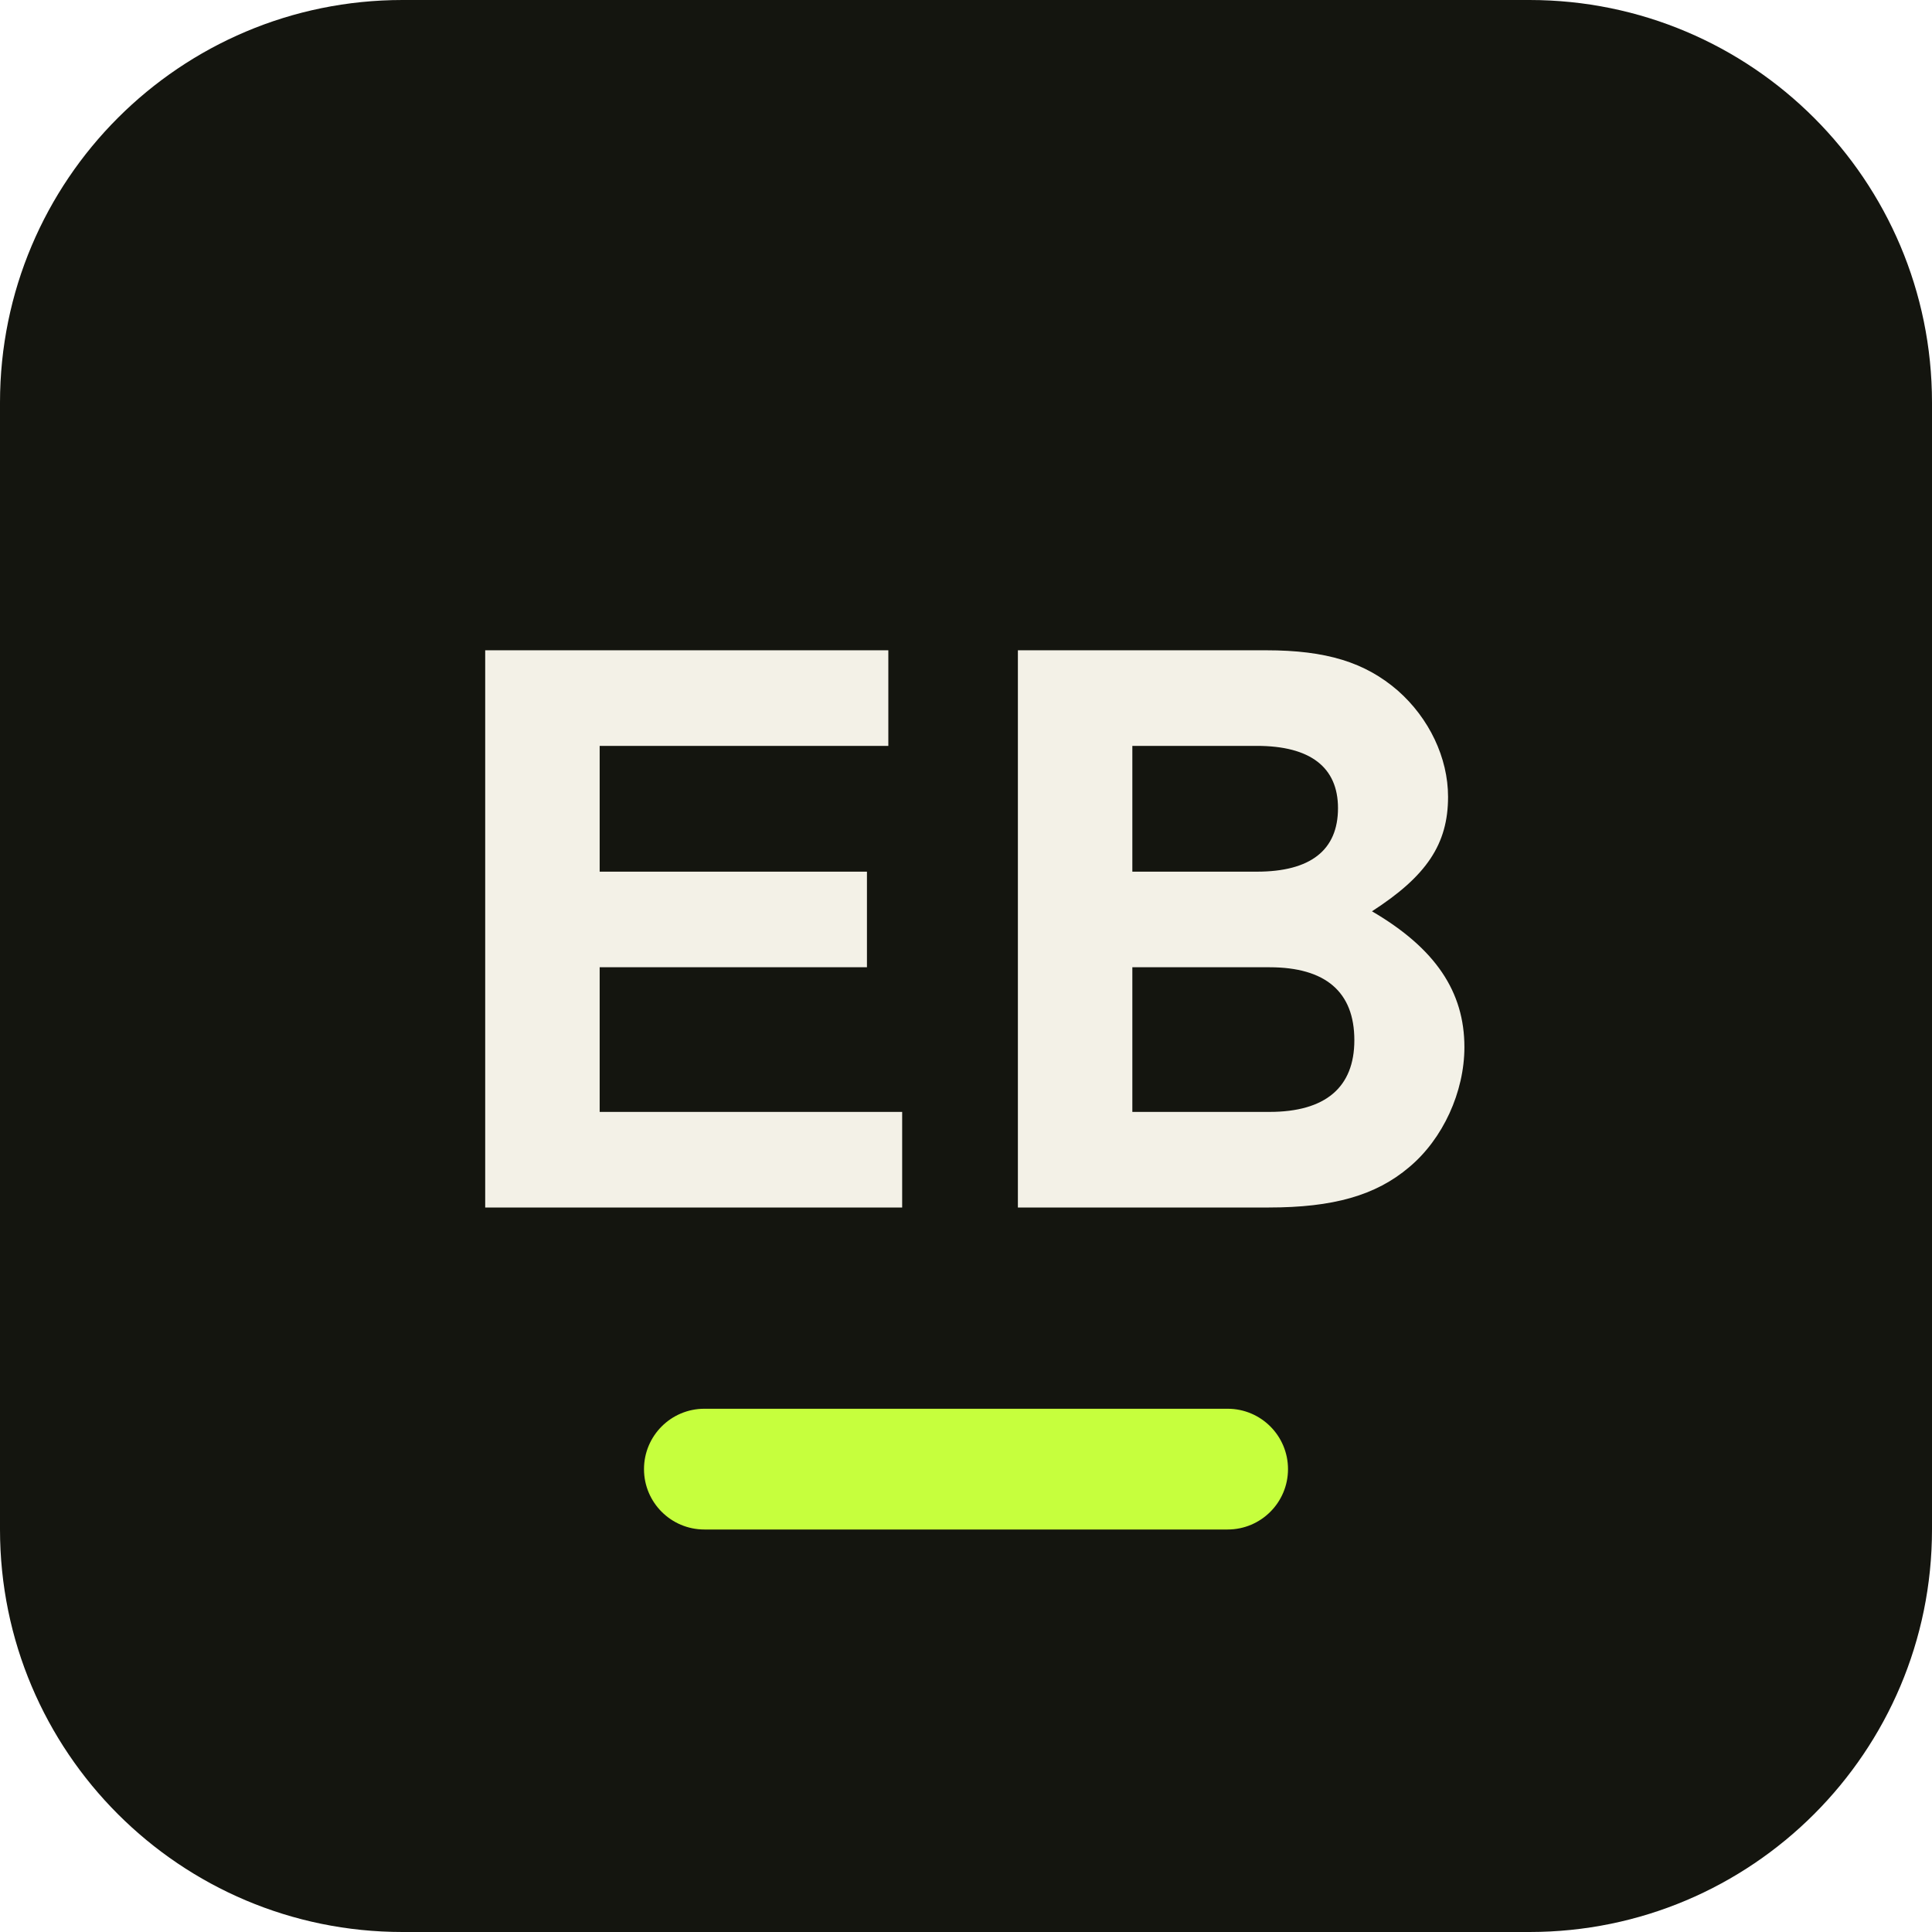
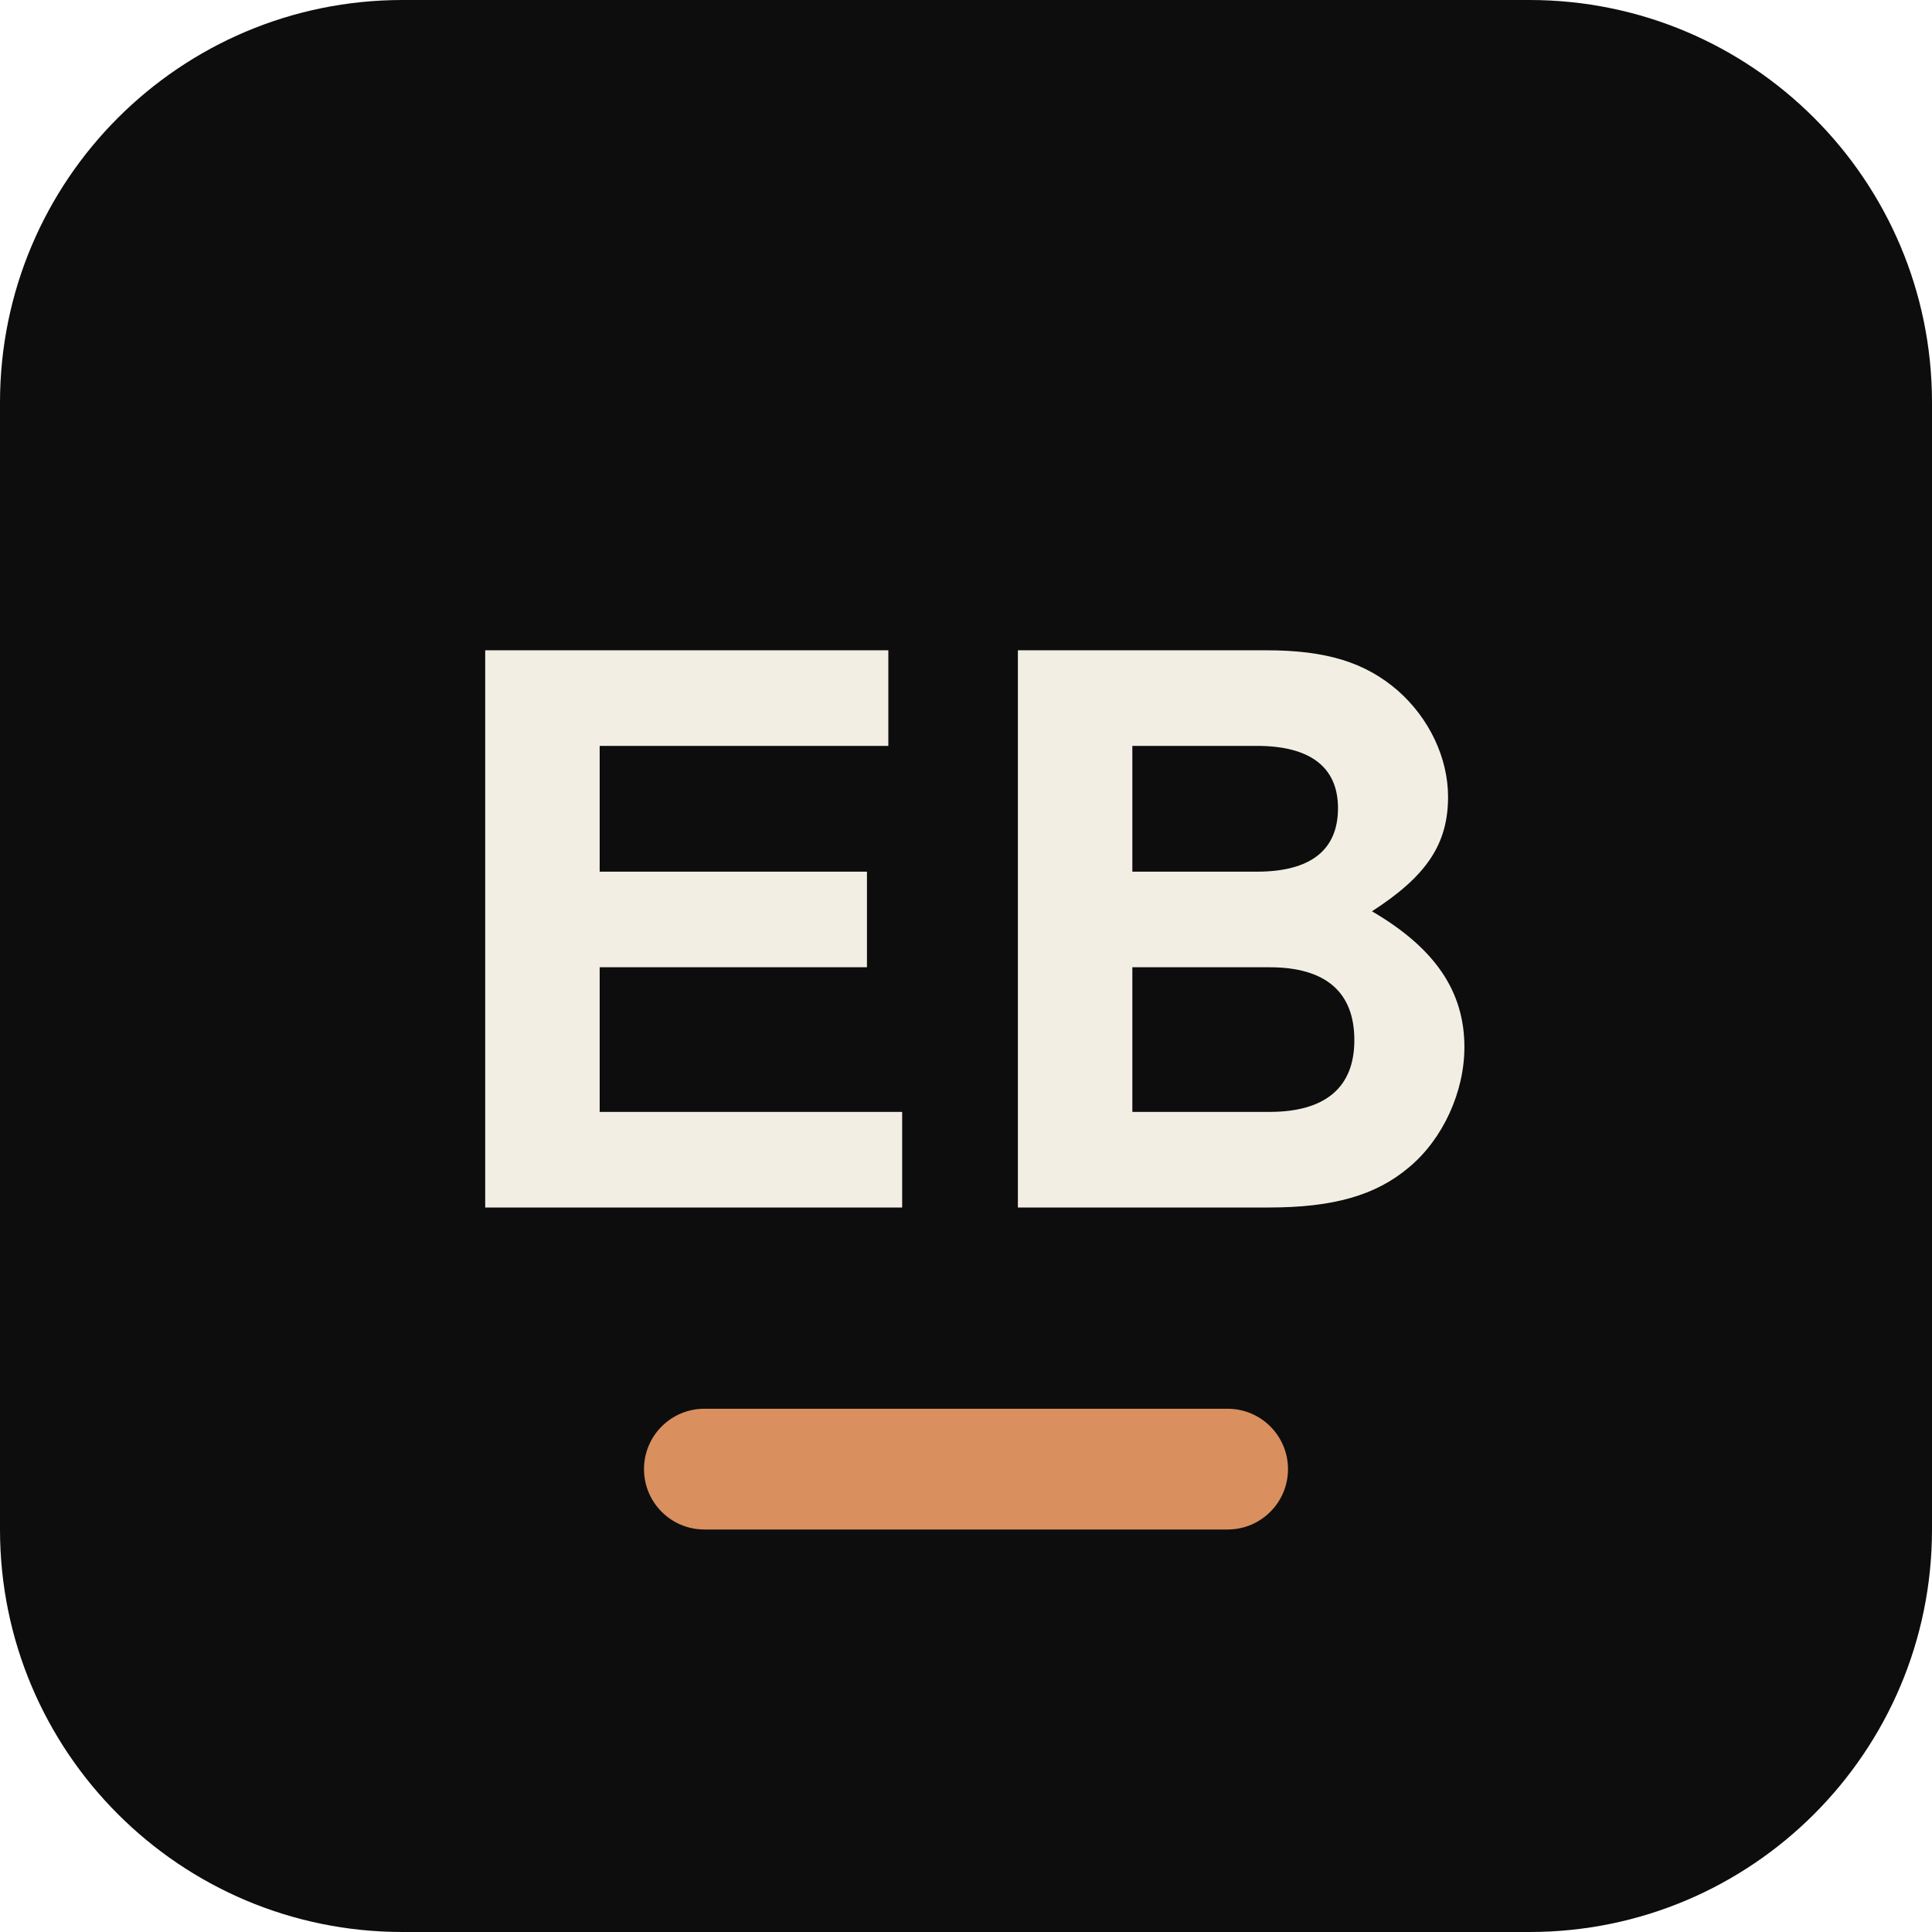
<svg xmlns="http://www.w3.org/2000/svg" viewBox="0 0 48 48">
-   <rect width="48" height="48" rx="10" fill="#14150f" />
-   <text x="24" y="30" font-family="-apple-system, BlinkMacSystemFont, 'SF Pro Text', Helvetica, Arial, sans-serif" font-size="19" font-weight="700" letter-spacing="0.5" fill="#f3f1e7" text-anchor="middle">EB</text>
-   <rect x="16" y="35" width="16" height="3" rx="1.5" fill="#c6ff3d" />
+   <rect width="48" height="48" rx="10" fill="#0d0d0d" />
+   <text x="24" y="30" font-family="-apple-system, BlinkMacSystemFont, 'SF Pro Text', Helvetica, Arial, sans-serif" font-size="19" font-weight="700" letter-spacing="0.5" fill="#f2eee4" text-anchor="middle">EB</text>
+   <rect x="16" y="35" width="16" height="3" rx="1.5" fill="#d98f5e" />
</svg>
